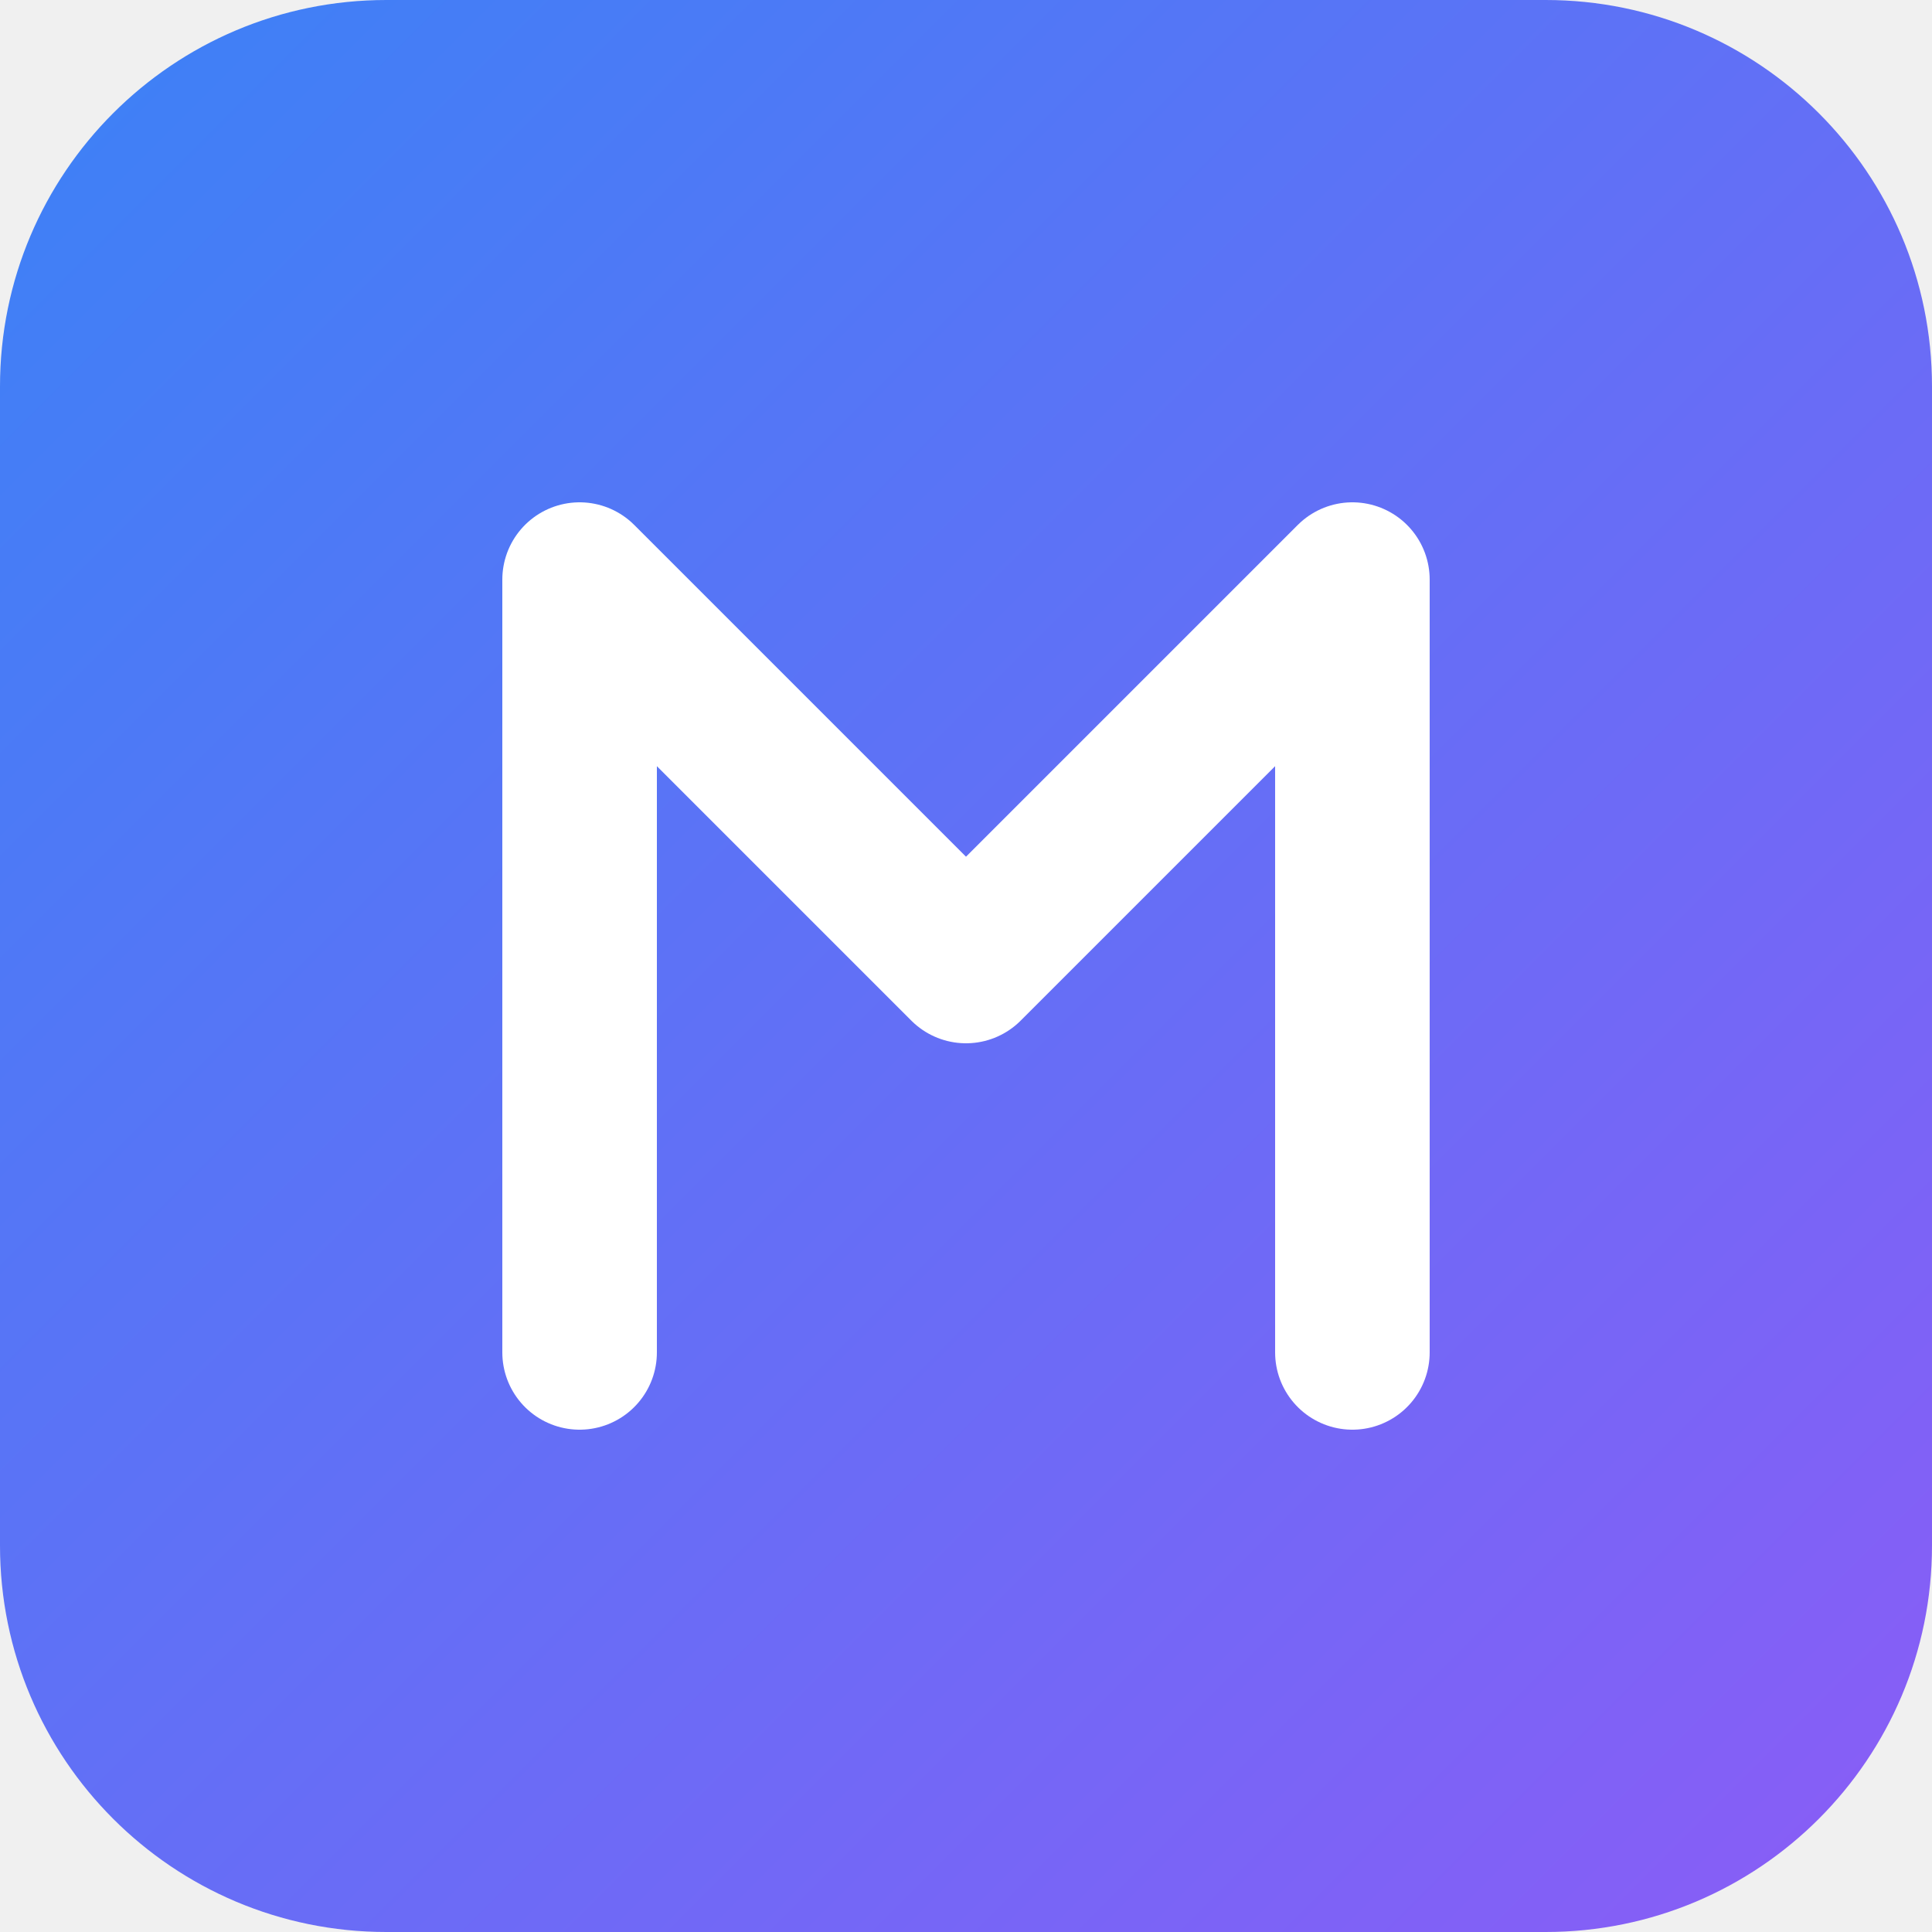
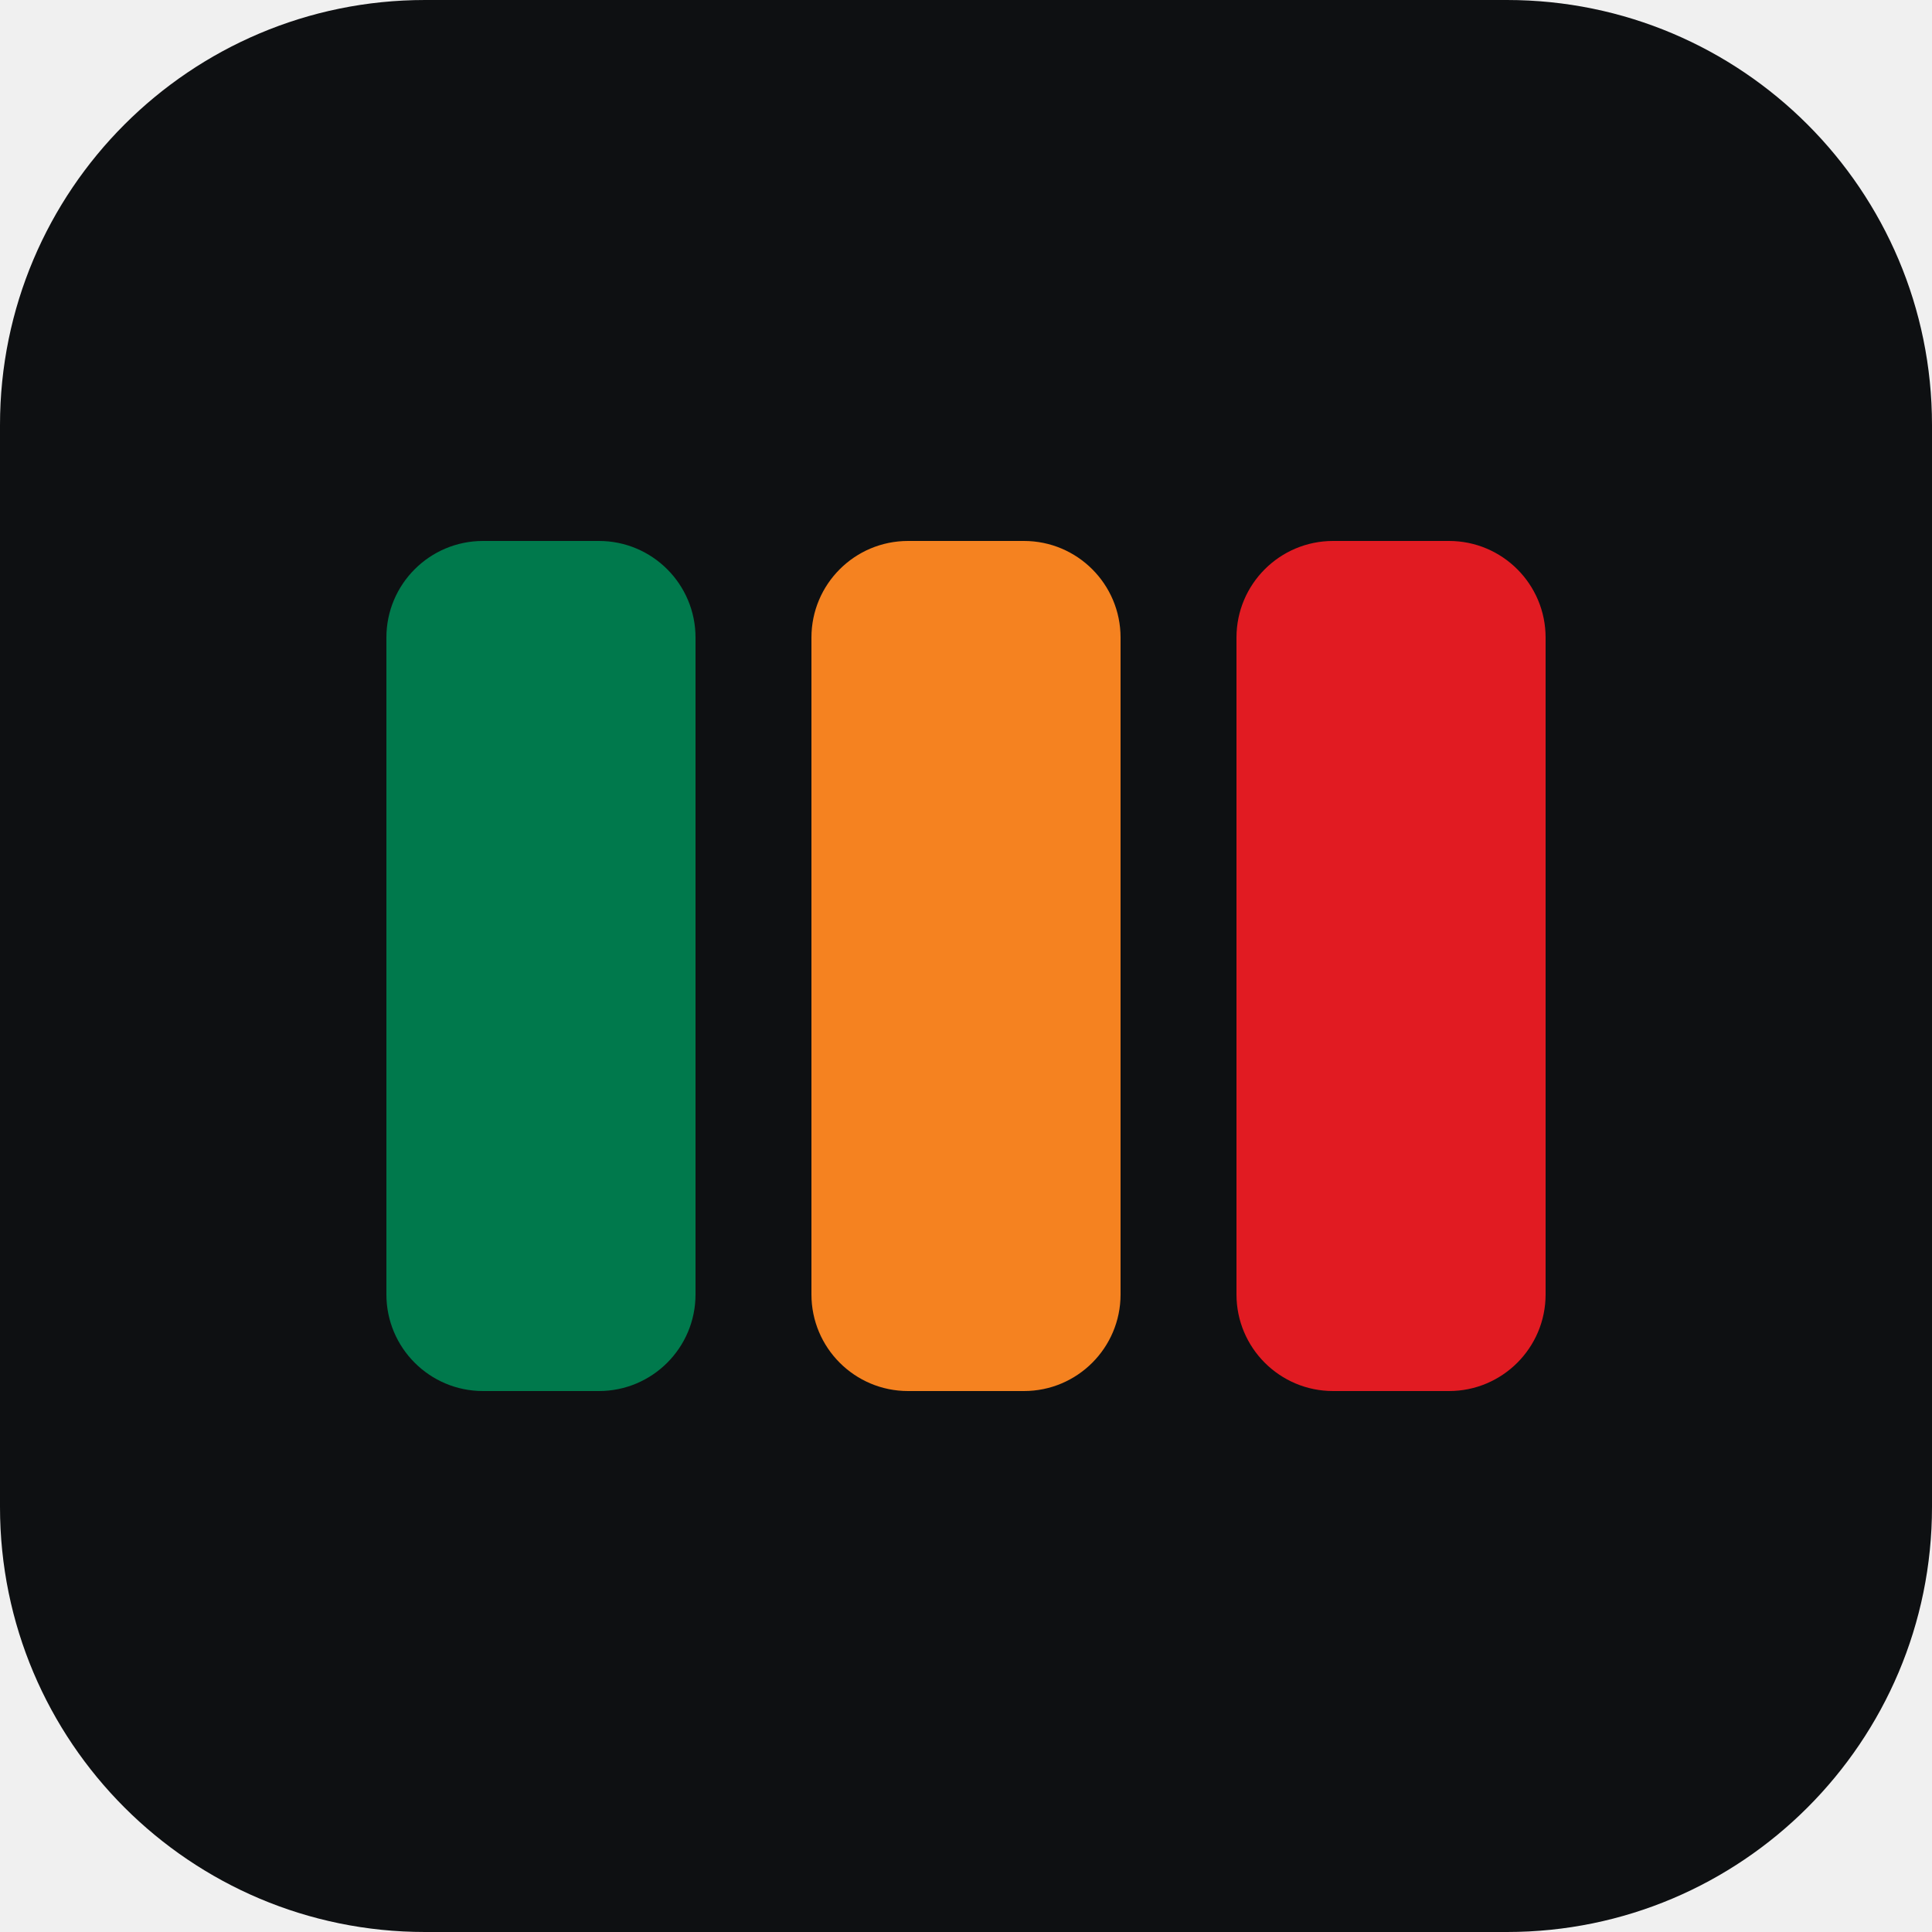
<svg xmlns="http://www.w3.org/2000/svg" viewBox="0 0 100 100">
-   <defs>
-     <linearGradient id="grad" x1="0%" y1="0%" x2="100%" y2="100%">
-       <stop offset="0%" style="stop-color:#3b82f6;stop-opacity:1" />
-       <stop offset="100%" style="stop-color:#8b5cf6;stop-opacity:1" />
-     </linearGradient>
-   </defs>
-   <rect width="100" height="100" rx="20" fill="url(#grad)" />
-   <path d="M30 70 L30 30 L50 50 L70 30 L70 70" stroke="white" stroke-width="8" stroke-linecap="round" stroke-linejoin="round" fill="none" />
+   <rect width="100" height="100" rx="22" fill="#0e1012" />
+   <rect x="20" y="28" width="16" height="44" rx="5" fill="#00794c" />
+   <rect x="42" y="28" width="16" height="44" rx="5" fill="#f58220" />
+   <rect x="64" y="28" width="16" height="44" rx="5" fill="#e11b22" />
</svg>
